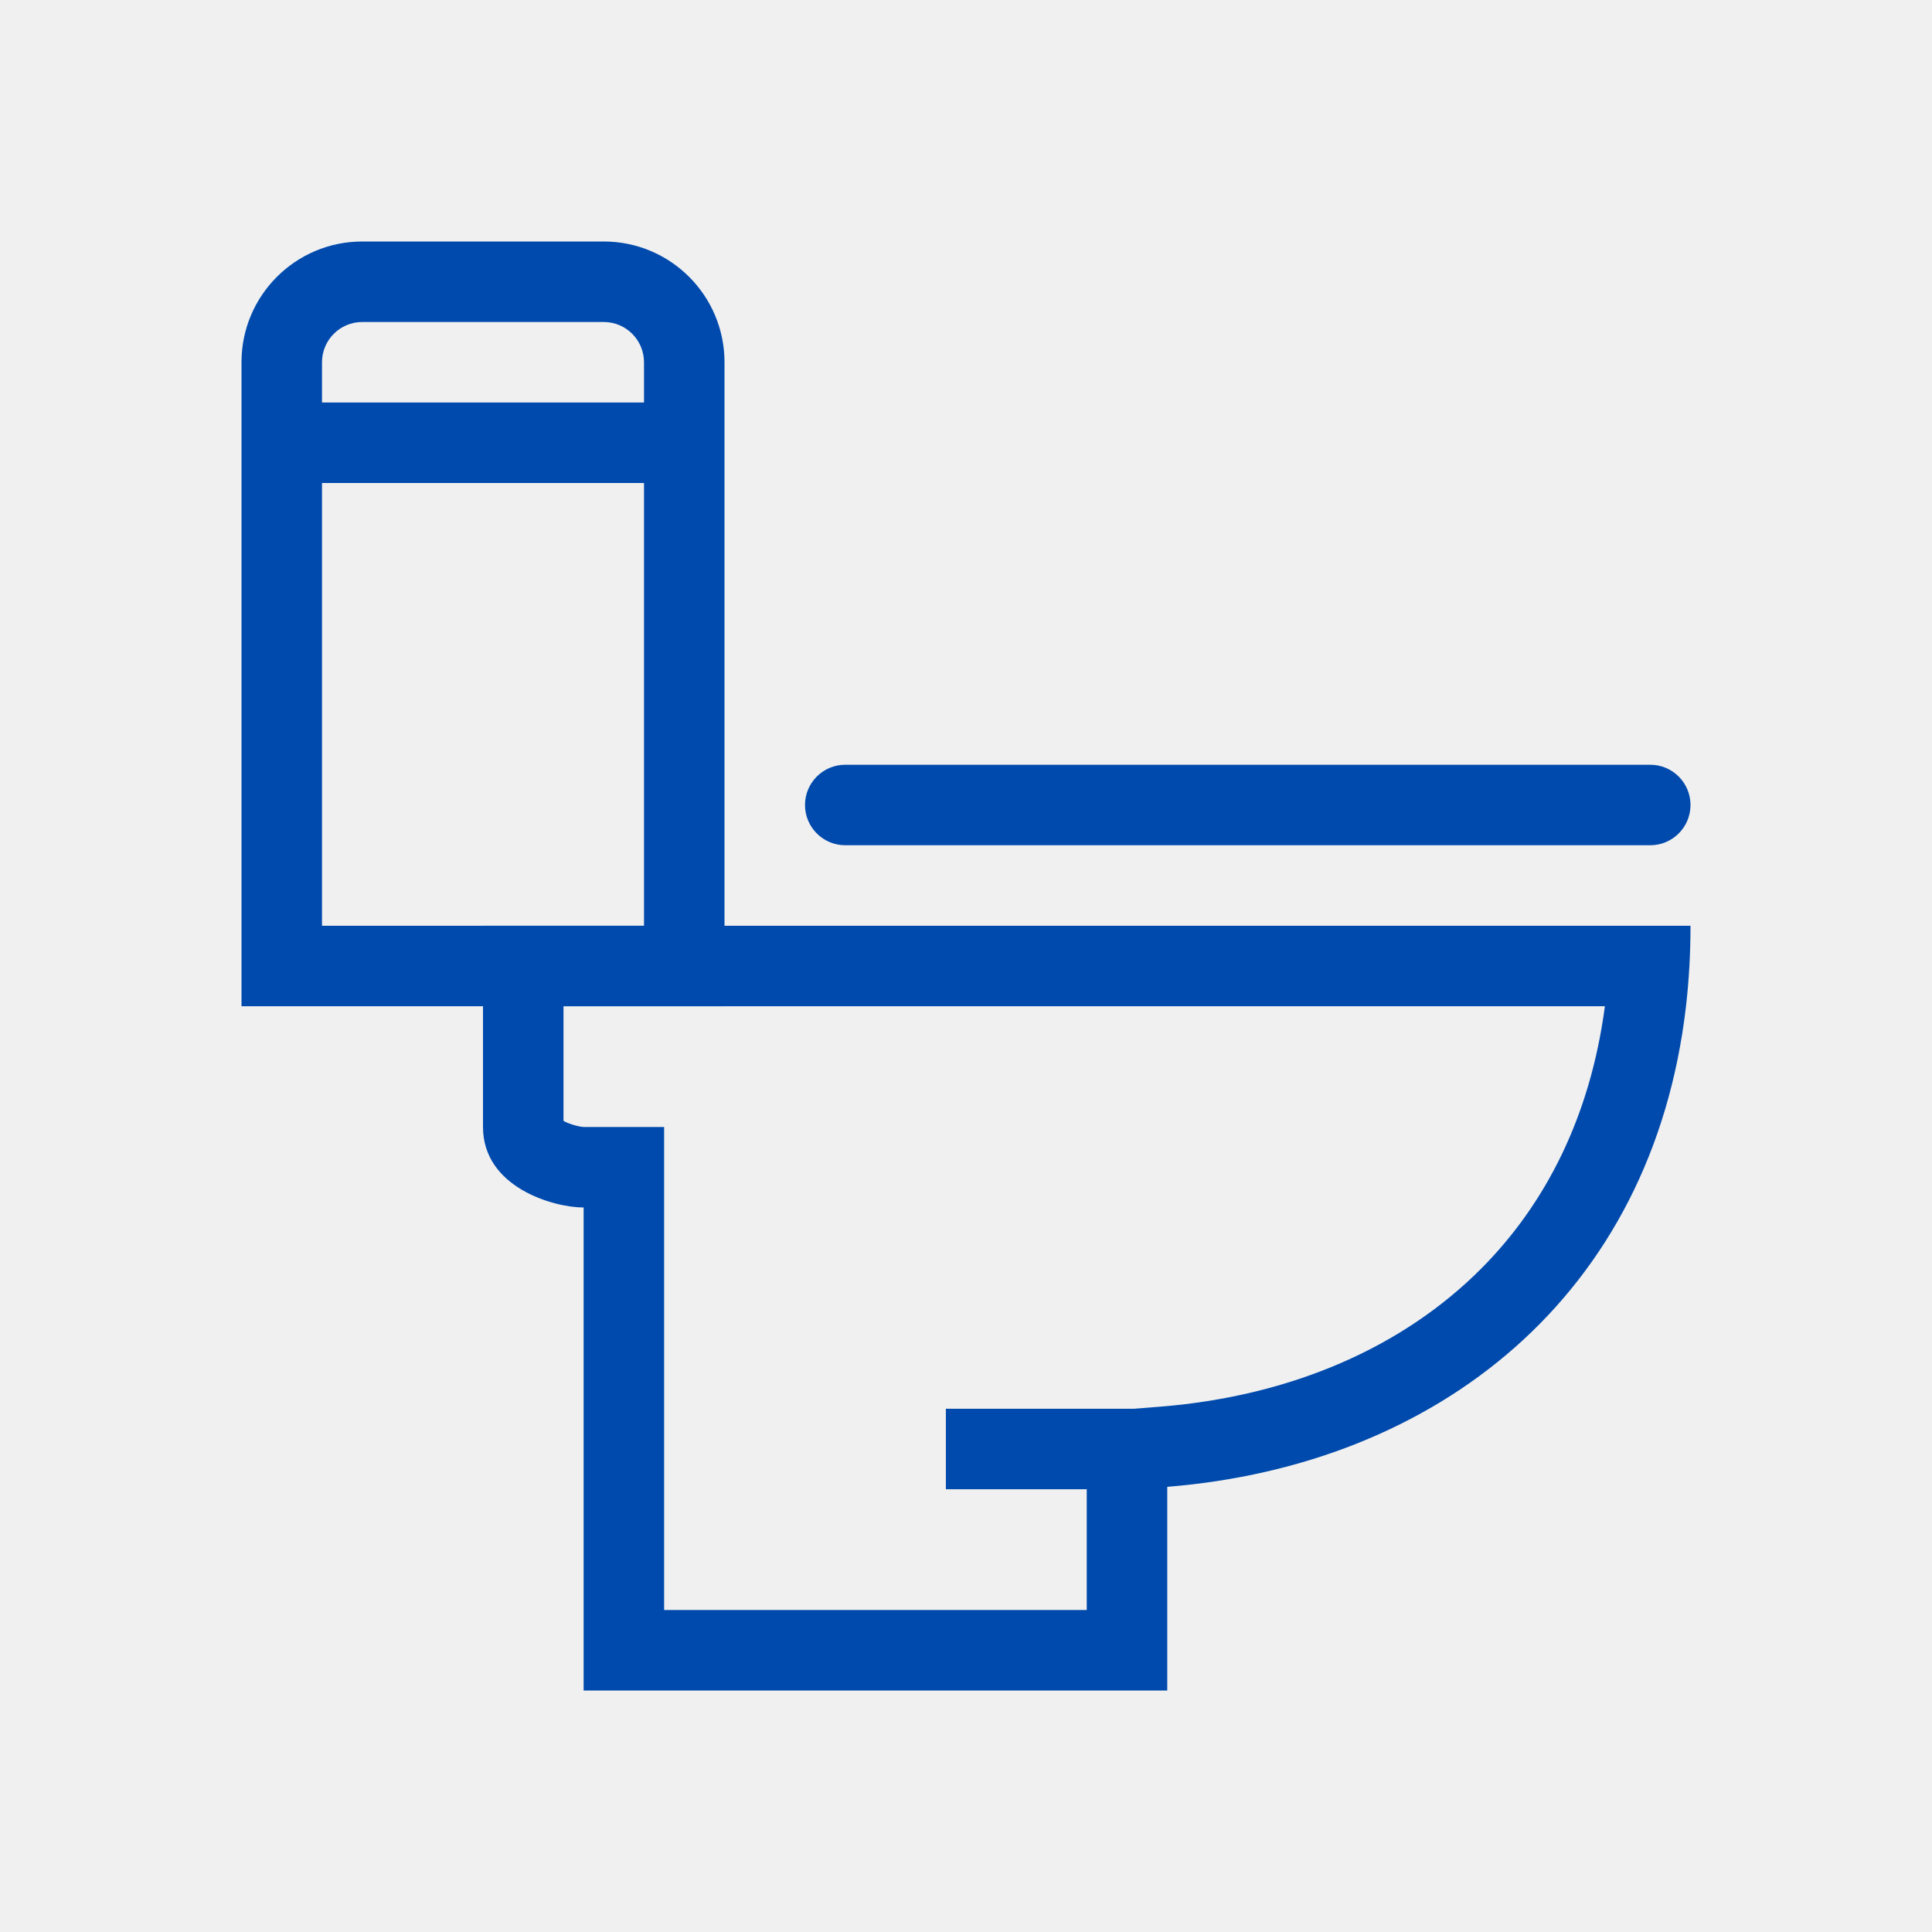
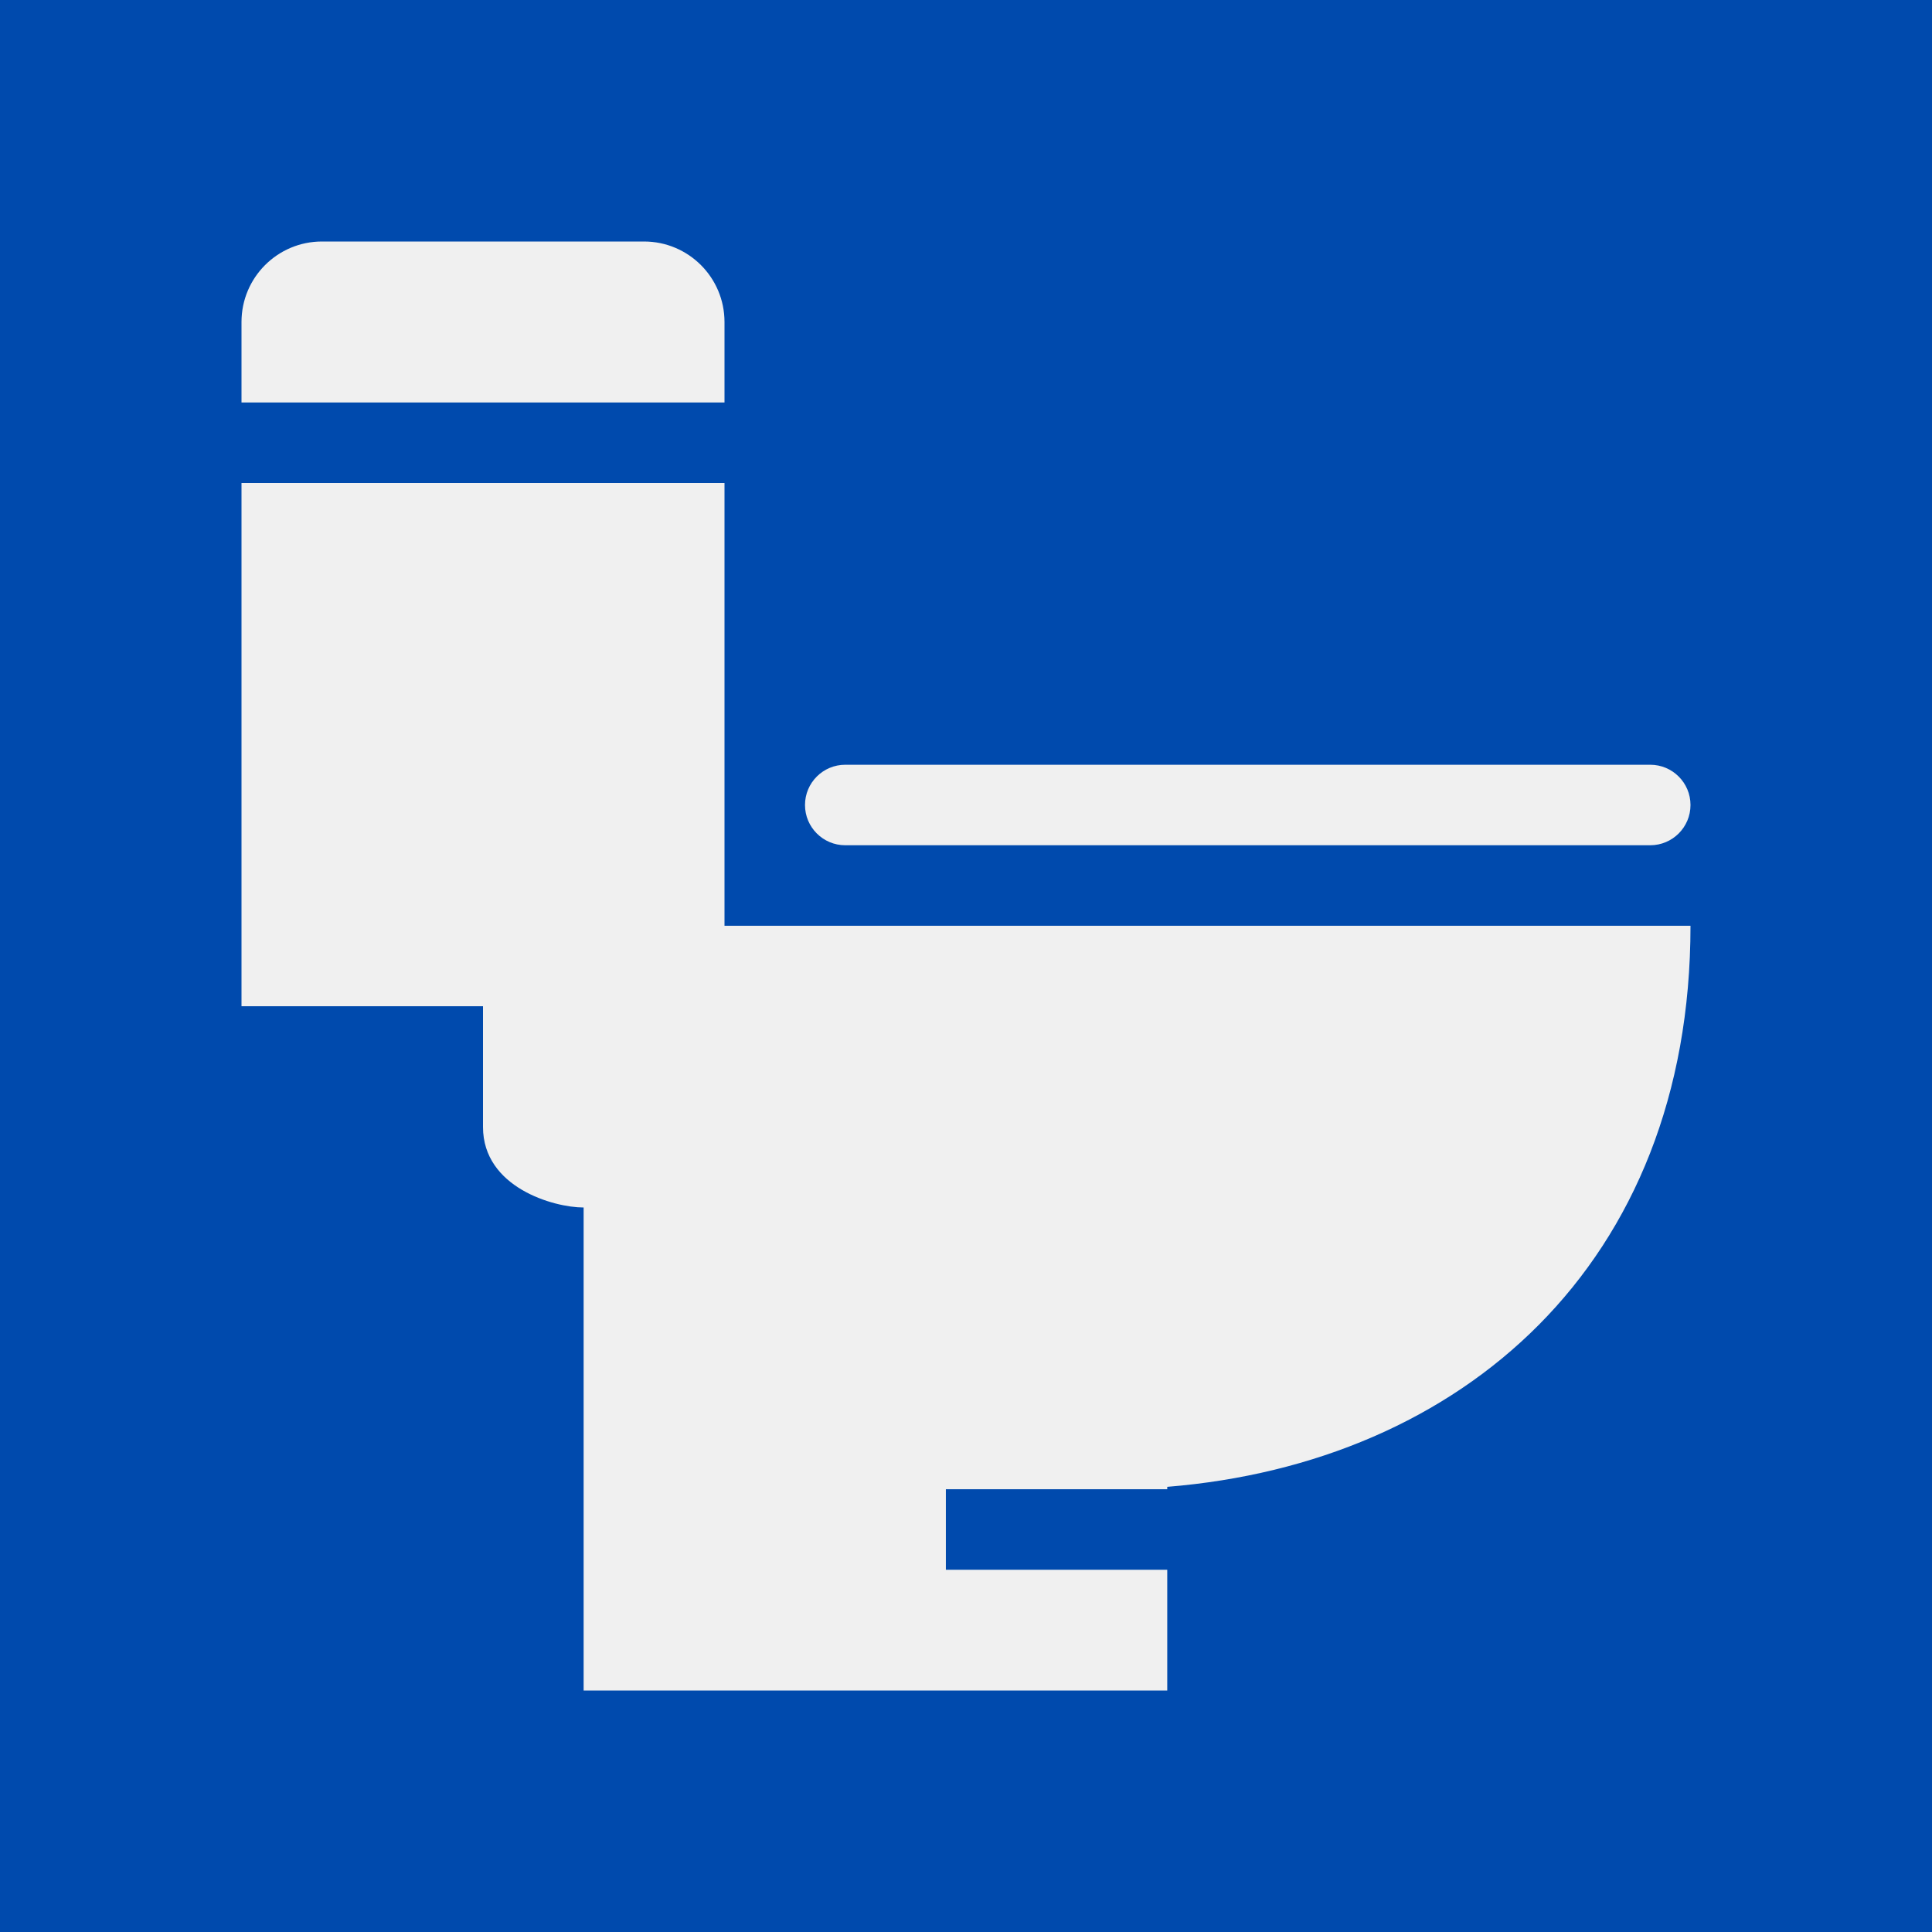
<svg xmlns="http://www.w3.org/2000/svg" width="48" height="48" viewBox="0 0 48 48" fill="none">
-   <path d="M20 20C20 19.448 20.448 19 21 19H41C41.552 19 42 19.448 42 20C42 20.552 41.552 21 41 21H21C20.448 21 20 20.552 20 20Z" fill="#004AAD" />
-   <path fill-rule="evenodd" clip-rule="evenodd" d="M29 36.94C35.699 36.399 41.055 32.207 41.888 25C41.962 24.357 42 23.69 42 23H12C12 23.148 12 23.285 12 23.412V28C12 29.5 13.753 30 14.5 30V42H29V36.94ZM27 40V35.095L28.839 34.947C32.089 34.684 34.866 33.469 36.816 31.502C38.387 29.918 39.508 27.761 39.873 25H14V27.848C14.077 27.891 14.182 27.933 14.3 27.963C14.36 27.979 14.412 27.989 14.454 27.995C14.485 27.999 14.502 28 14.504 28H16.5V40H27Z" fill="#004AAD" />
-   <path fill-rule="evenodd" clip-rule="evenodd" d="M23.5 35H28.5V37H23.5V35Z" fill="#004AAD" />
-   <path fill-rule="evenodd" clip-rule="evenodd" d="M15 8H9C8.448 8 8 8.448 8 9V23H16V9C16 8.448 15.552 8 15 8ZM9 6C7.343 6 6 7.343 6 9V25H18V9C18 7.343 16.657 6 15 6H9Z" fill="#004AAD" />
-   <path fill-rule="evenodd" clip-rule="evenodd" d="M7 10H17.5V12H7V10Z" fill="#004AAD" />
+   <g clip-path="url(#clip0_594_334)">
+     <path fill-rule="evenodd" clip-rule="evenodd" d="M48 0H0V48H48V0ZM21 19C20.448 19 20 19.448 20 20C20 20.552 20.448 21 21 21H41C41.552 21 42 20.552 42 20C42 19.448 41.552 19 41 19H21ZM12 25H6V12H18V23H42C42 31.43 36.297 36.351 29 36.94V37H23.5V39H29V42H14.5V30C13.753 30 12 29.5 12 28V25ZM6 8C6 6.895 6.895 6 8 6H16C17.105 6 18 6.895 18 8V10H6V8Z" fill="#004AAD" />
+   </g>
+   <defs>
+     <clipPath id="clip0_594_334">
+       <rect width="48" height="48" fill="white" />
+     </clipPath>
+   </defs>
</svg>
